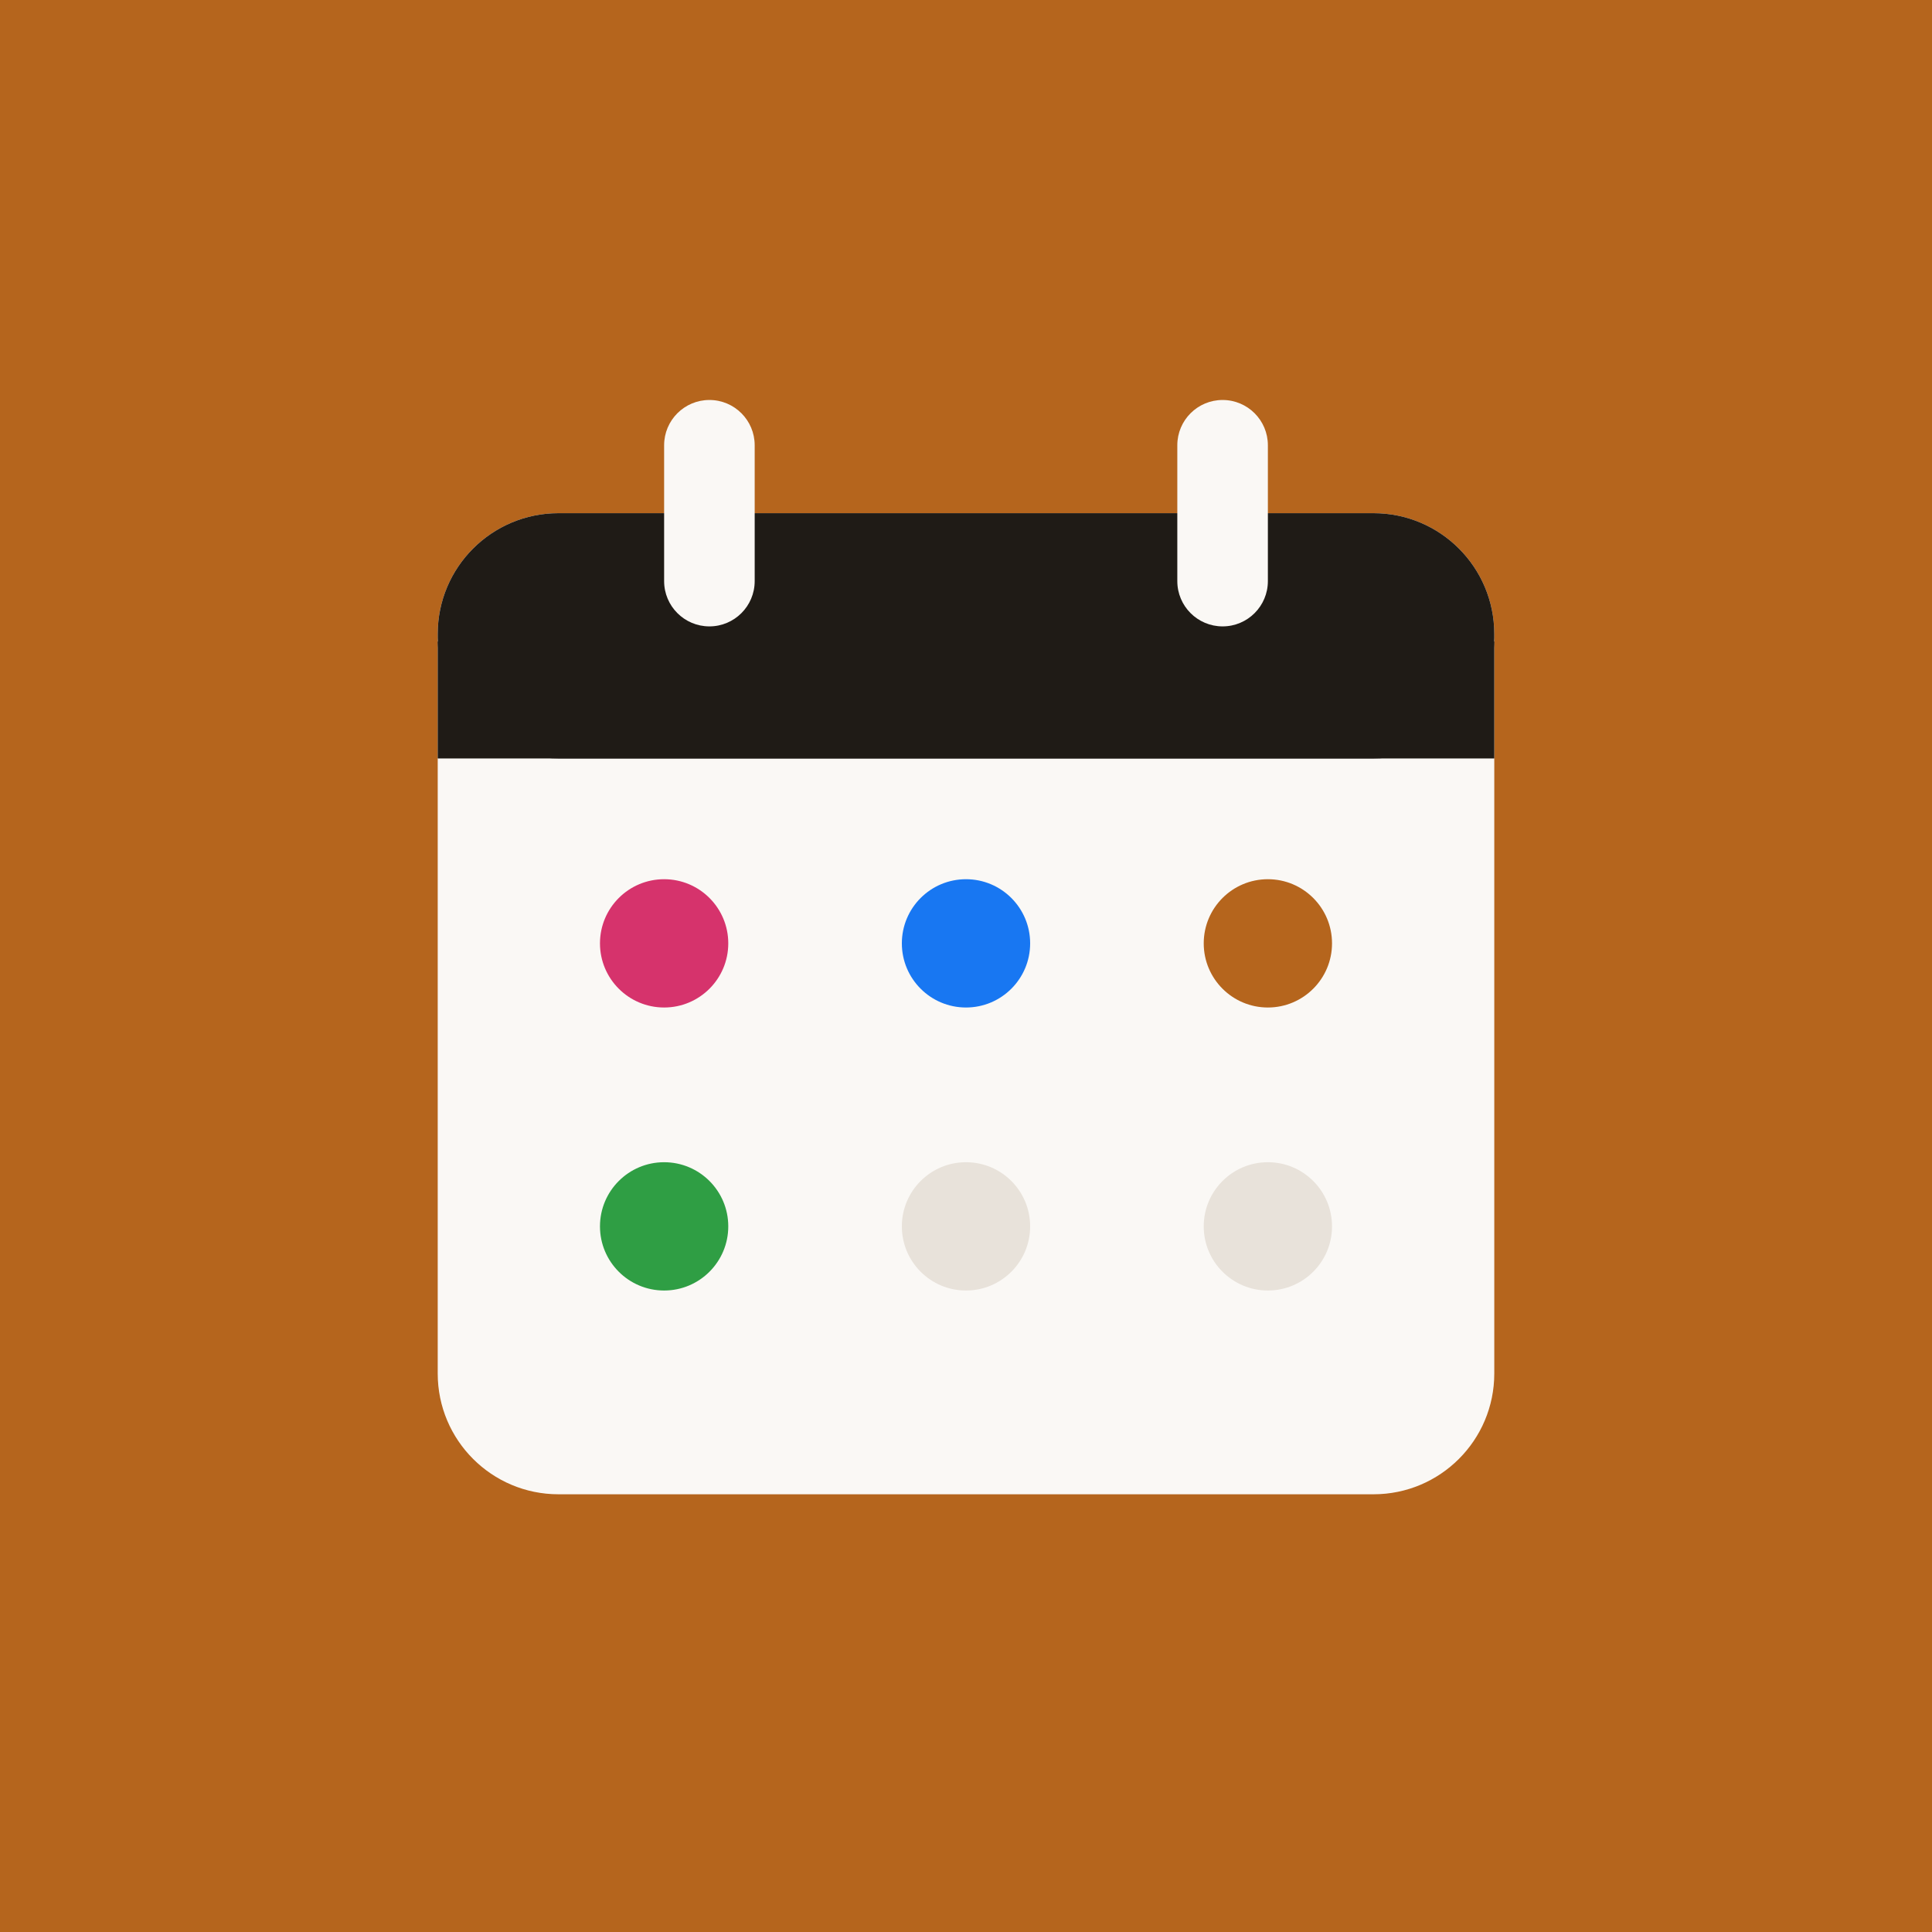
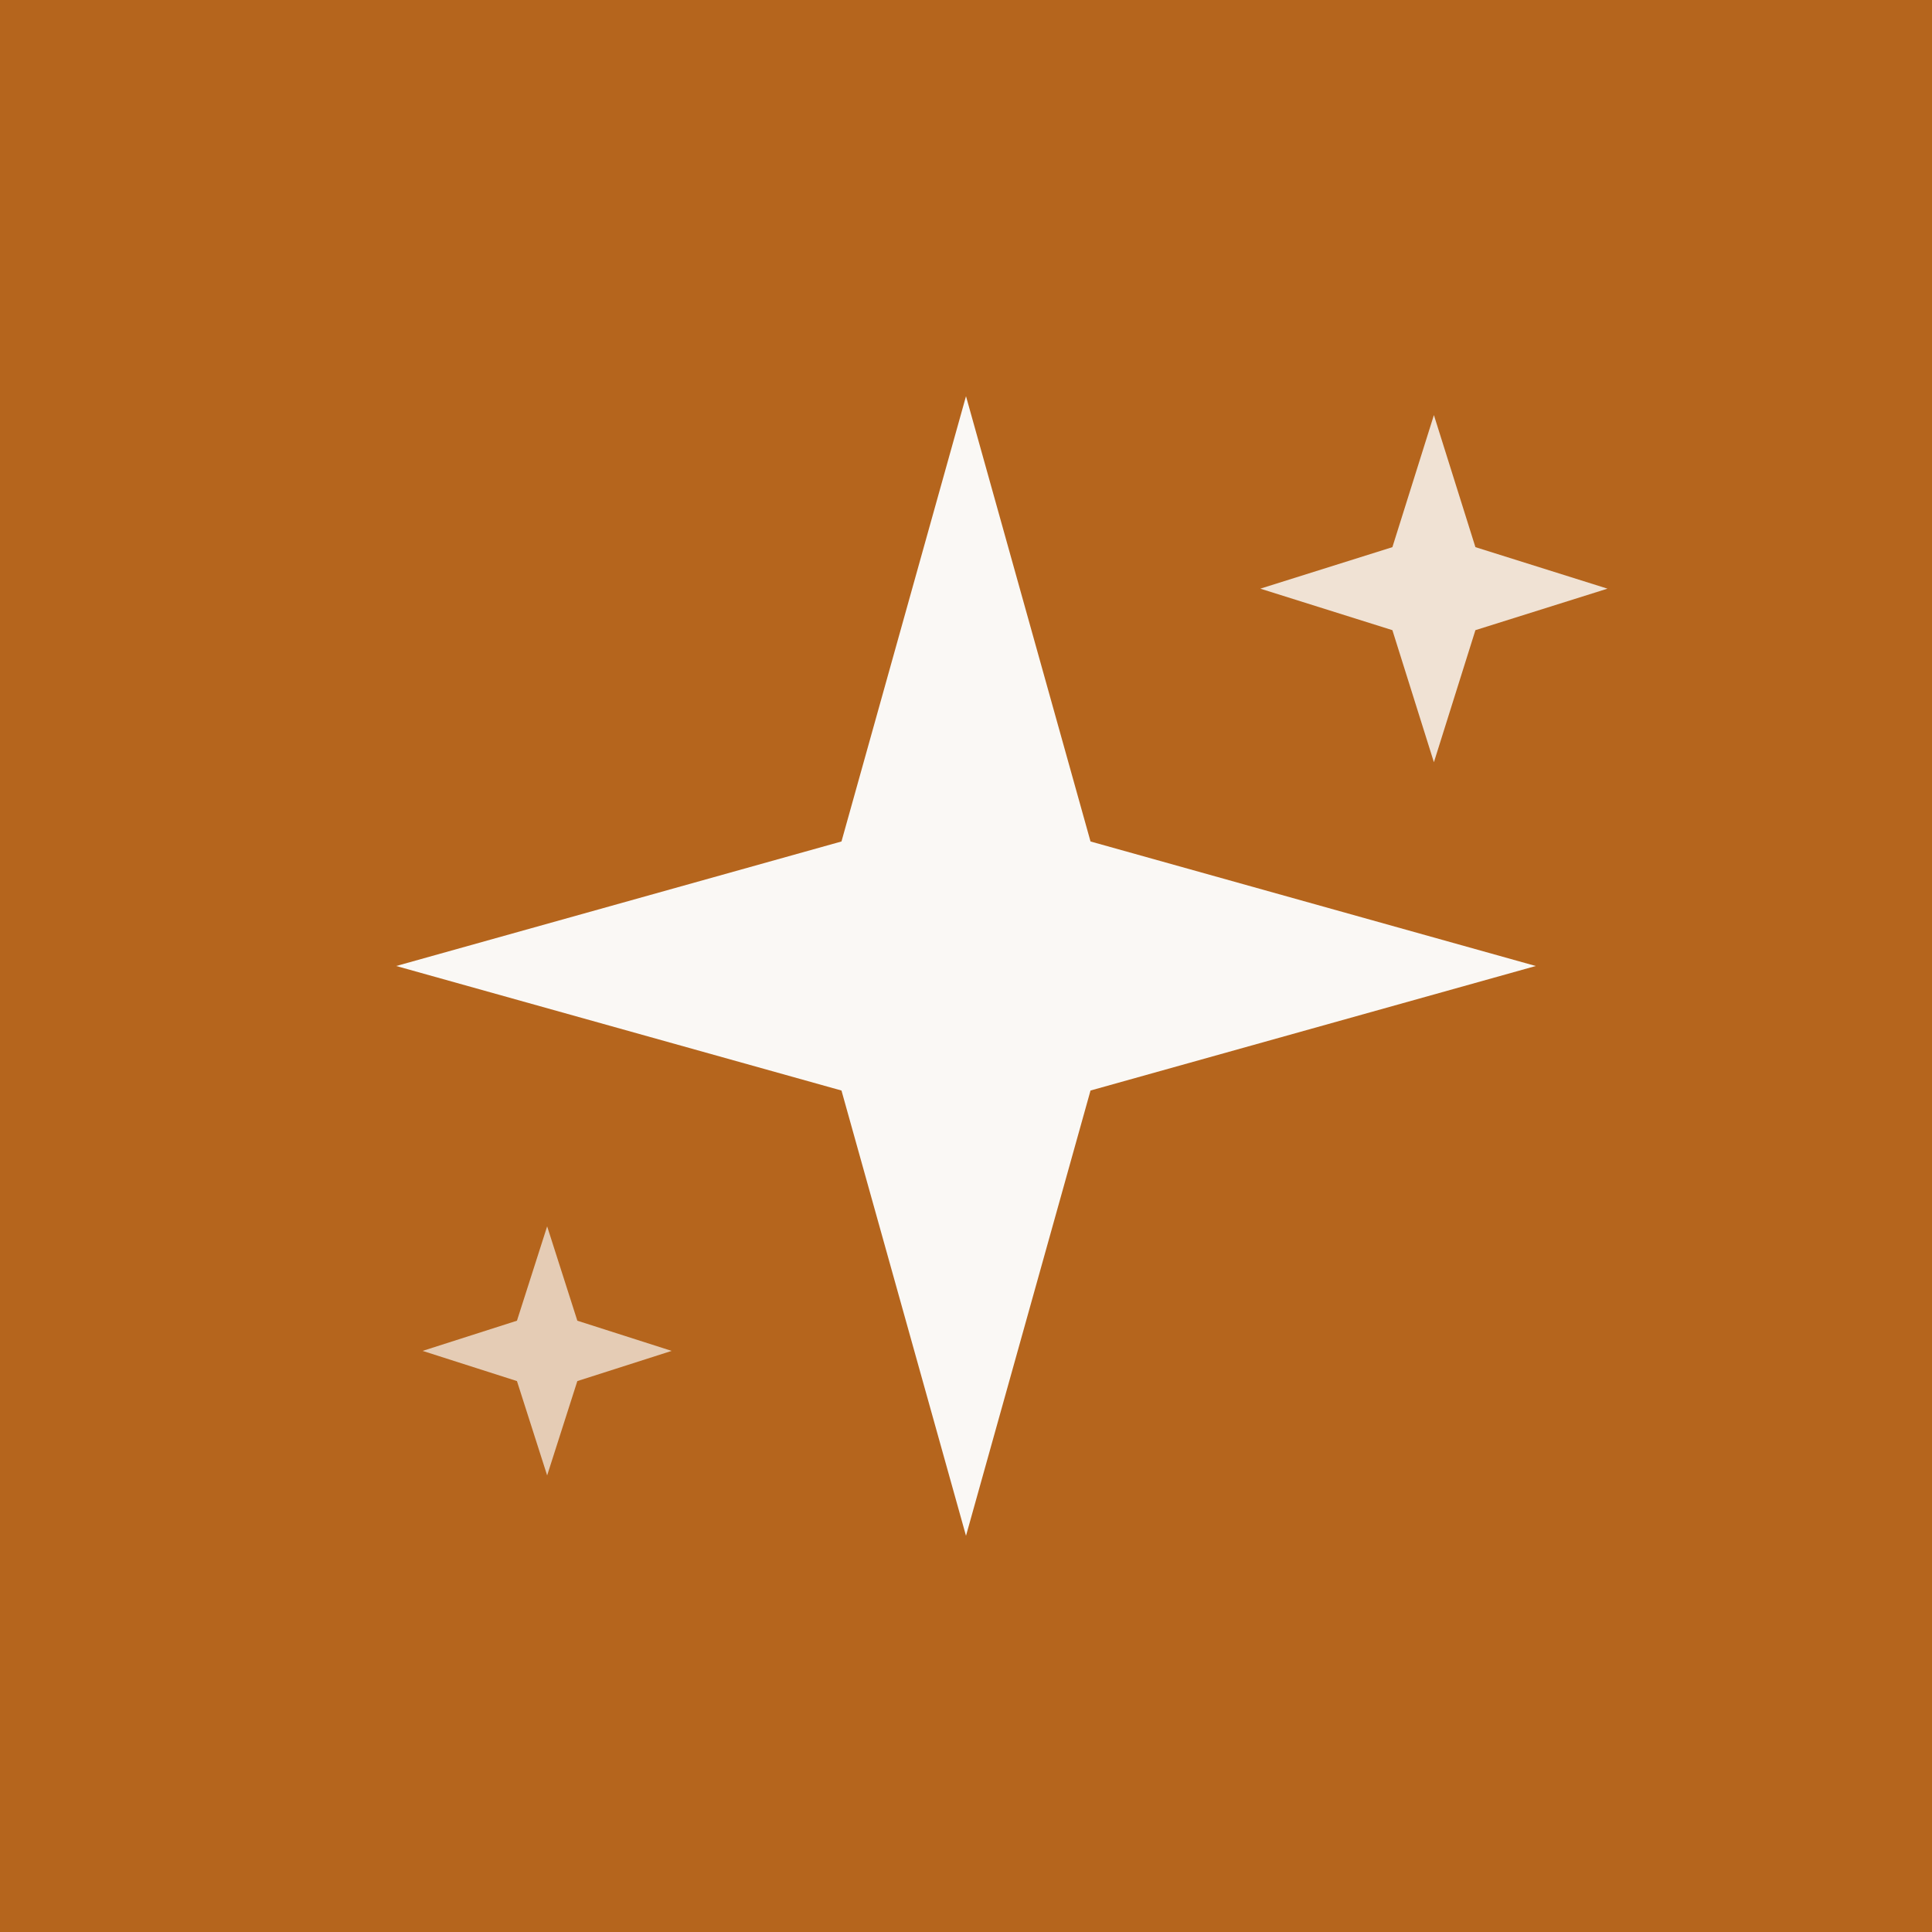
<svg xmlns="http://www.w3.org/2000/svg" viewBox="0 0 1024 1024">
  <rect width="1024" height="1024" fill="#b5651d" />
-   <rect x="232" y="272" width="560" height="520" rx="64" fill="#faf8f5" />
-   <rect x="232" y="272" width="560" height="130" rx="64" fill="#1f1b16" />
-   <rect x="232" y="340" width="560" height="62" fill="#1f1b16" />
-   <rect x="352" y="212" width="48" height="120" rx="24" fill="#faf8f5" />
-   <rect x="624" y="212" width="48" height="120" rx="24" fill="#faf8f5" />
-   <circle cx="352" cy="500" r="34" fill="#d6336c" />
-   <circle cx="512" cy="500" r="34" fill="#1877f2" />
-   <circle cx="672" cy="500" r="34" fill="#b5651d" />
-   <circle cx="352" cy="650" r="34" fill="#2f9e44" />
-   <circle cx="512" cy="650" r="34" fill="#e8e2da" />
-   <circle cx="672" cy="650" r="34" fill="#e8e2da" />
+   <path d="M512 210 L578 446 L814 512 L578 578 L512 814 L446 578 L210 512 L446 446 Z" fill="#faf8f5" />
+   <path d="M760 220 L782 290 L852 312 L782 334 L760 404 L738 334 L668 312 L738 290 Z" fill="#faf8f5" opacity="0.85" />
+   <path d="M290 650 L306 700 L356 716 L306 732 L290 782 L274 732 L224 716 L274 700 Z" fill="#faf8f5" opacity="0.7" />
</svg>
